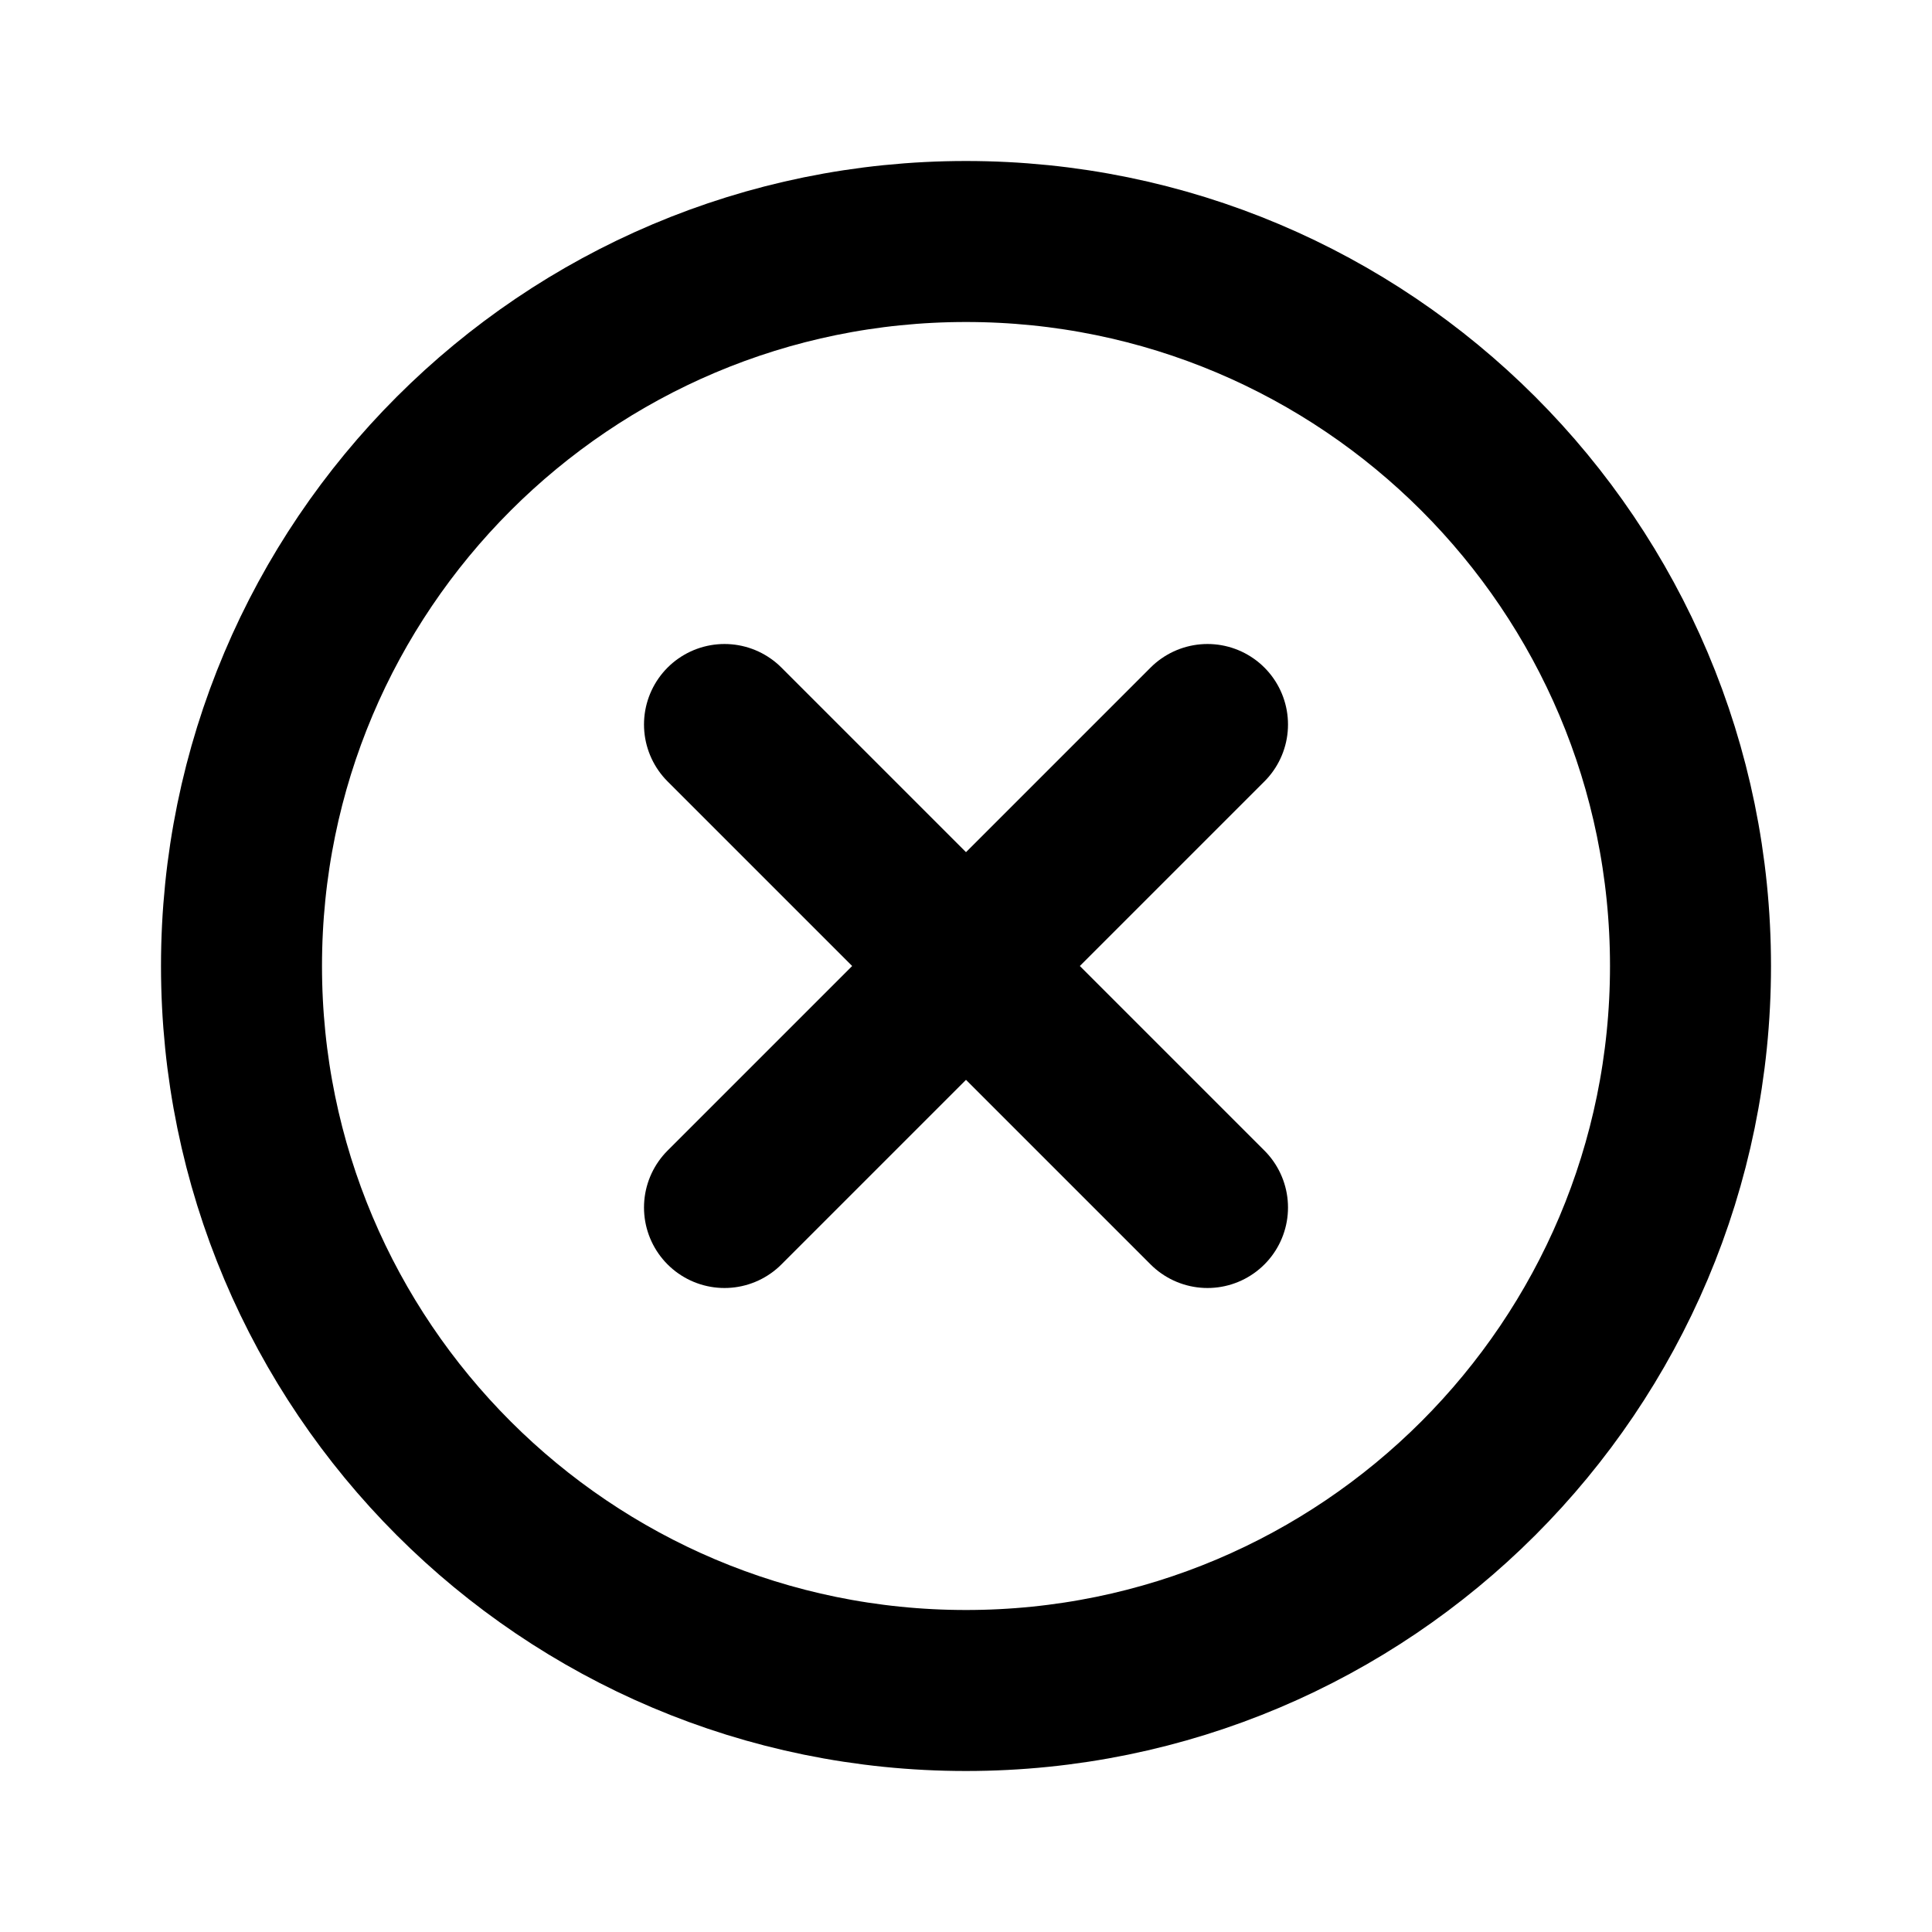
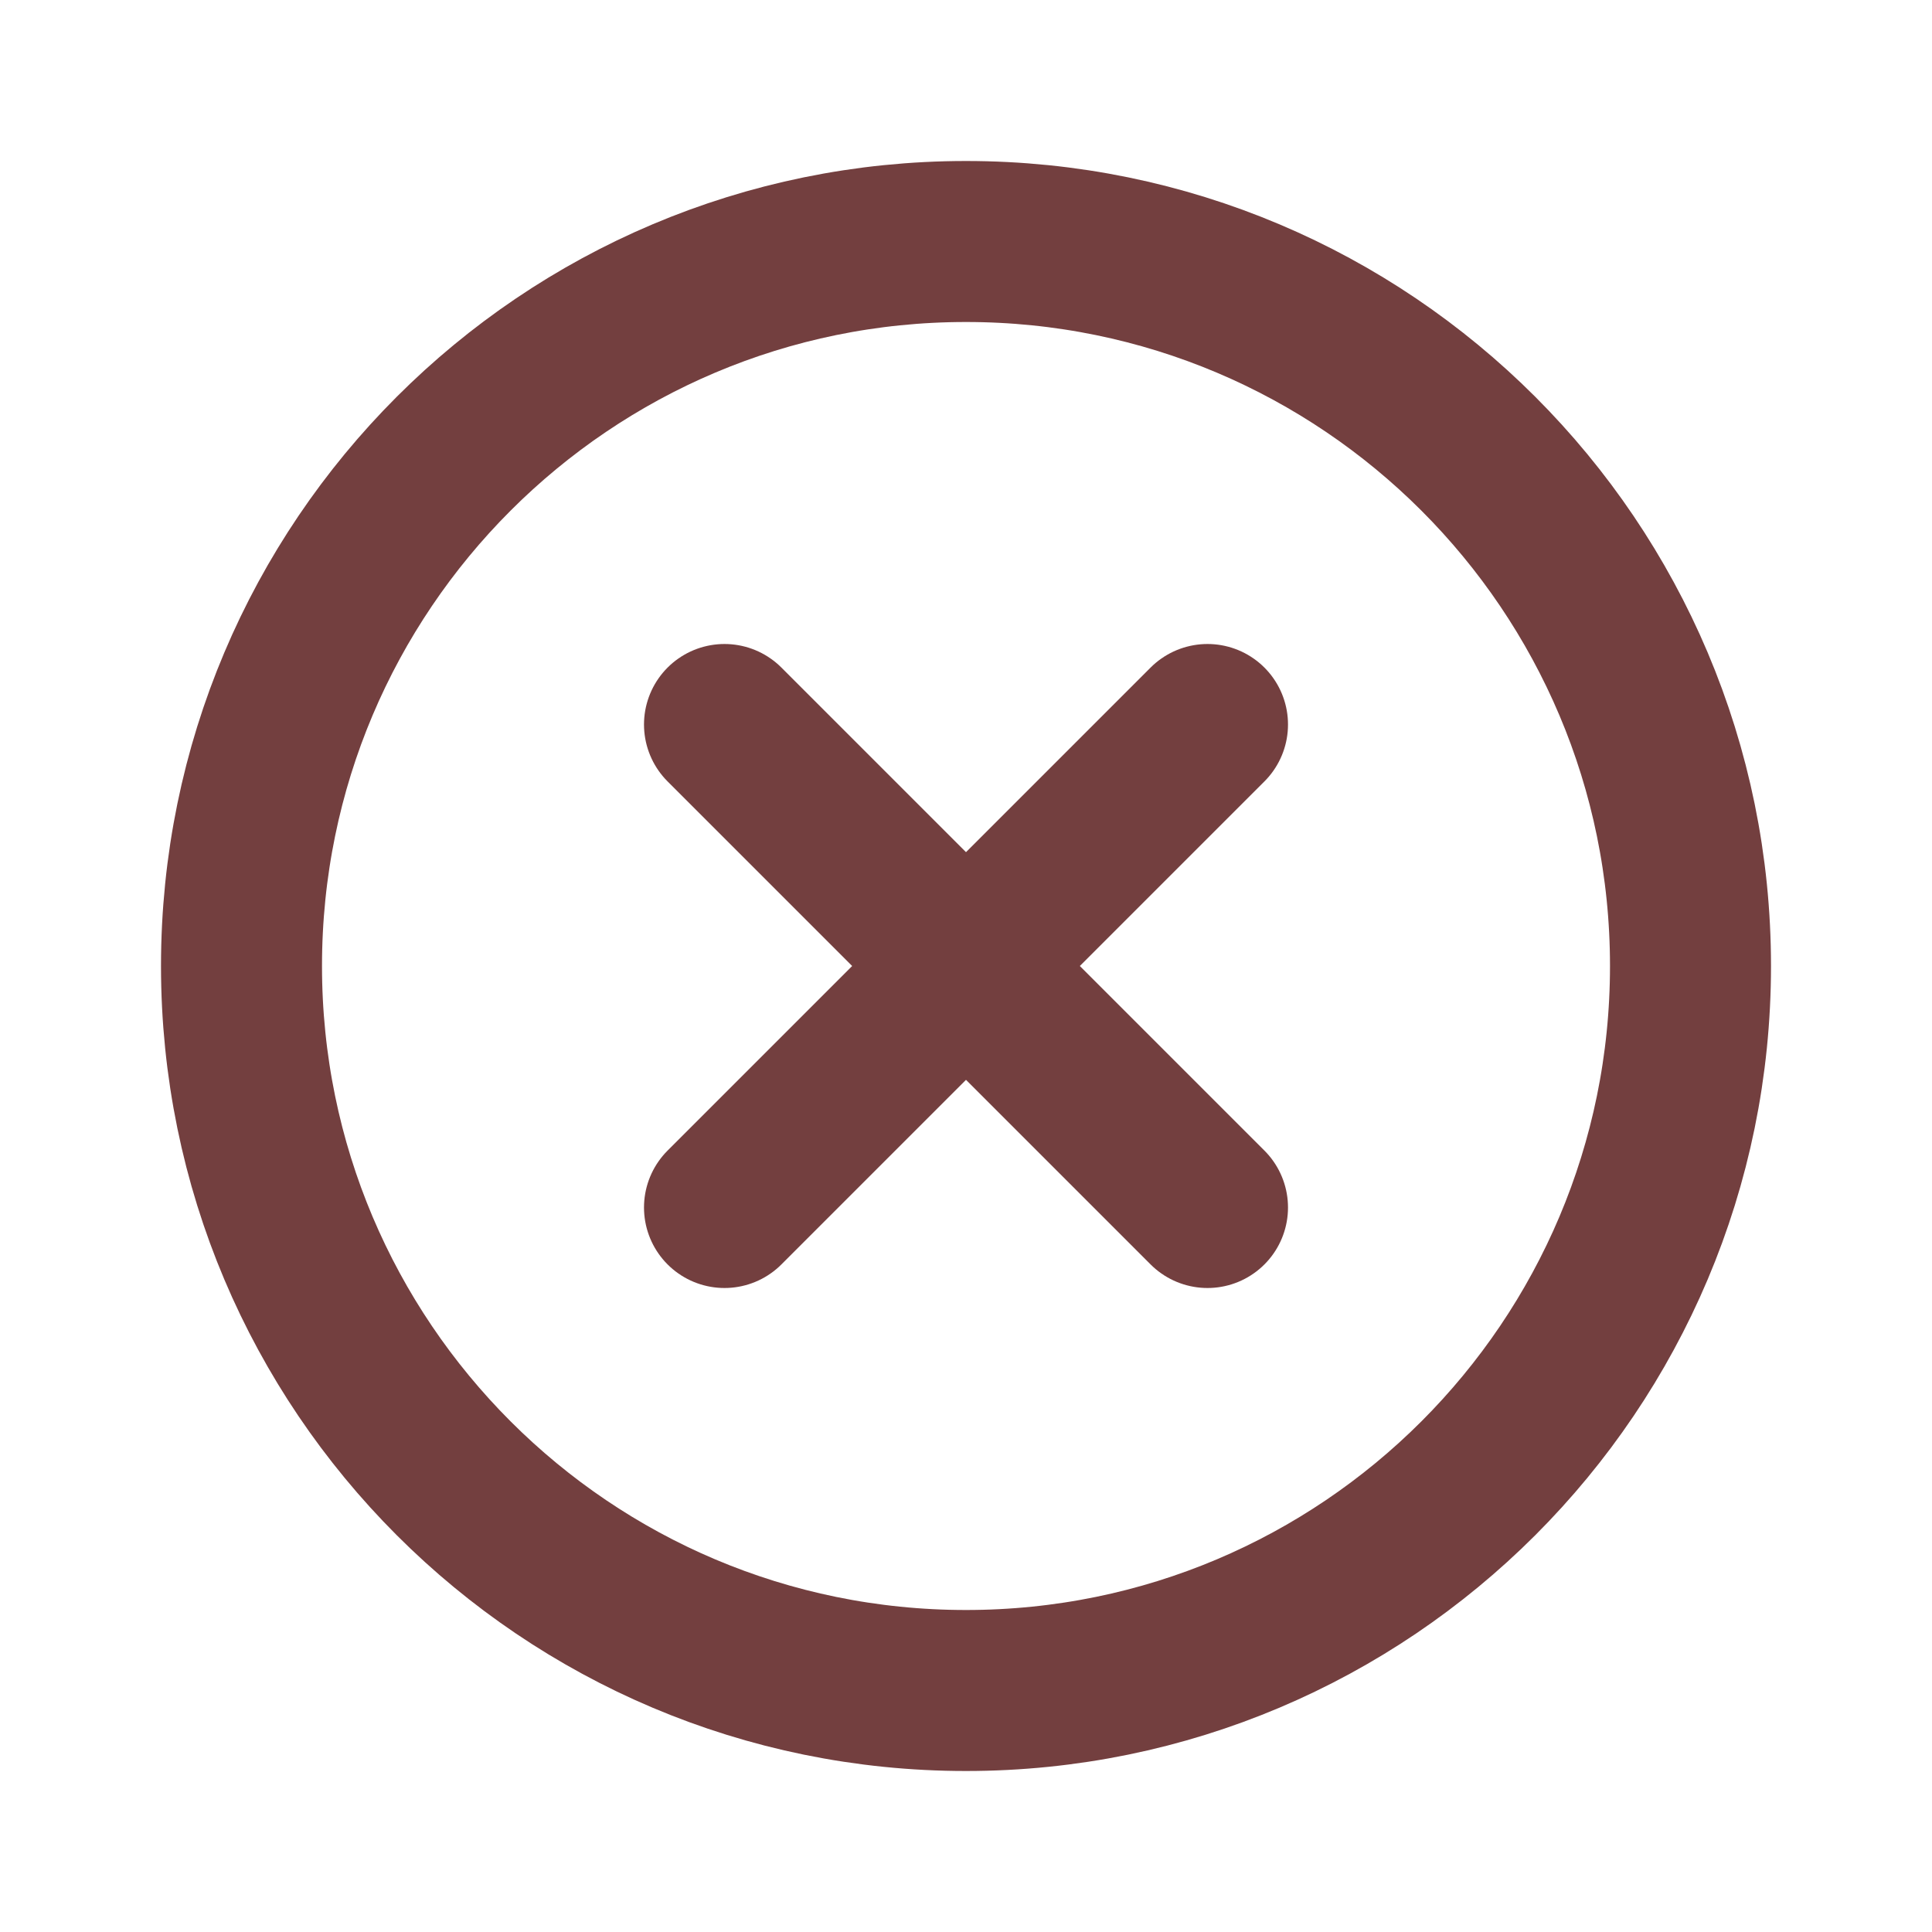
<svg xmlns="http://www.w3.org/2000/svg" width="800px" height="800px" viewBox="0 0 24 24" fill="none">
-   <path d="M3 12C3 7.029 7.029 3 12 3C16.971 3 21 7.029 21 12C21 16.971 16.971 21 12 21C7.029 21 3 16.971 3 12Z" stroke="#000000" stroke-width="2" />
-   <path d="M9 9L15 15M15 9L9 15" stroke="#000000" stroke-width="2" stroke-linecap="round" />
+   <path d="M3 12C3 7.029 7.029 3 12 3C16.971 3 21 7.029 21 12C21 16.971 16.971 21 12 21C7.029 21 3 16.971 3 12Z" stroke="#733f3f" stroke-width="2" />
+   <path d="M9 9L15 15M15 9L9 15" stroke="#733f3f" stroke-width="2" stroke-linecap="round" />
</svg>
